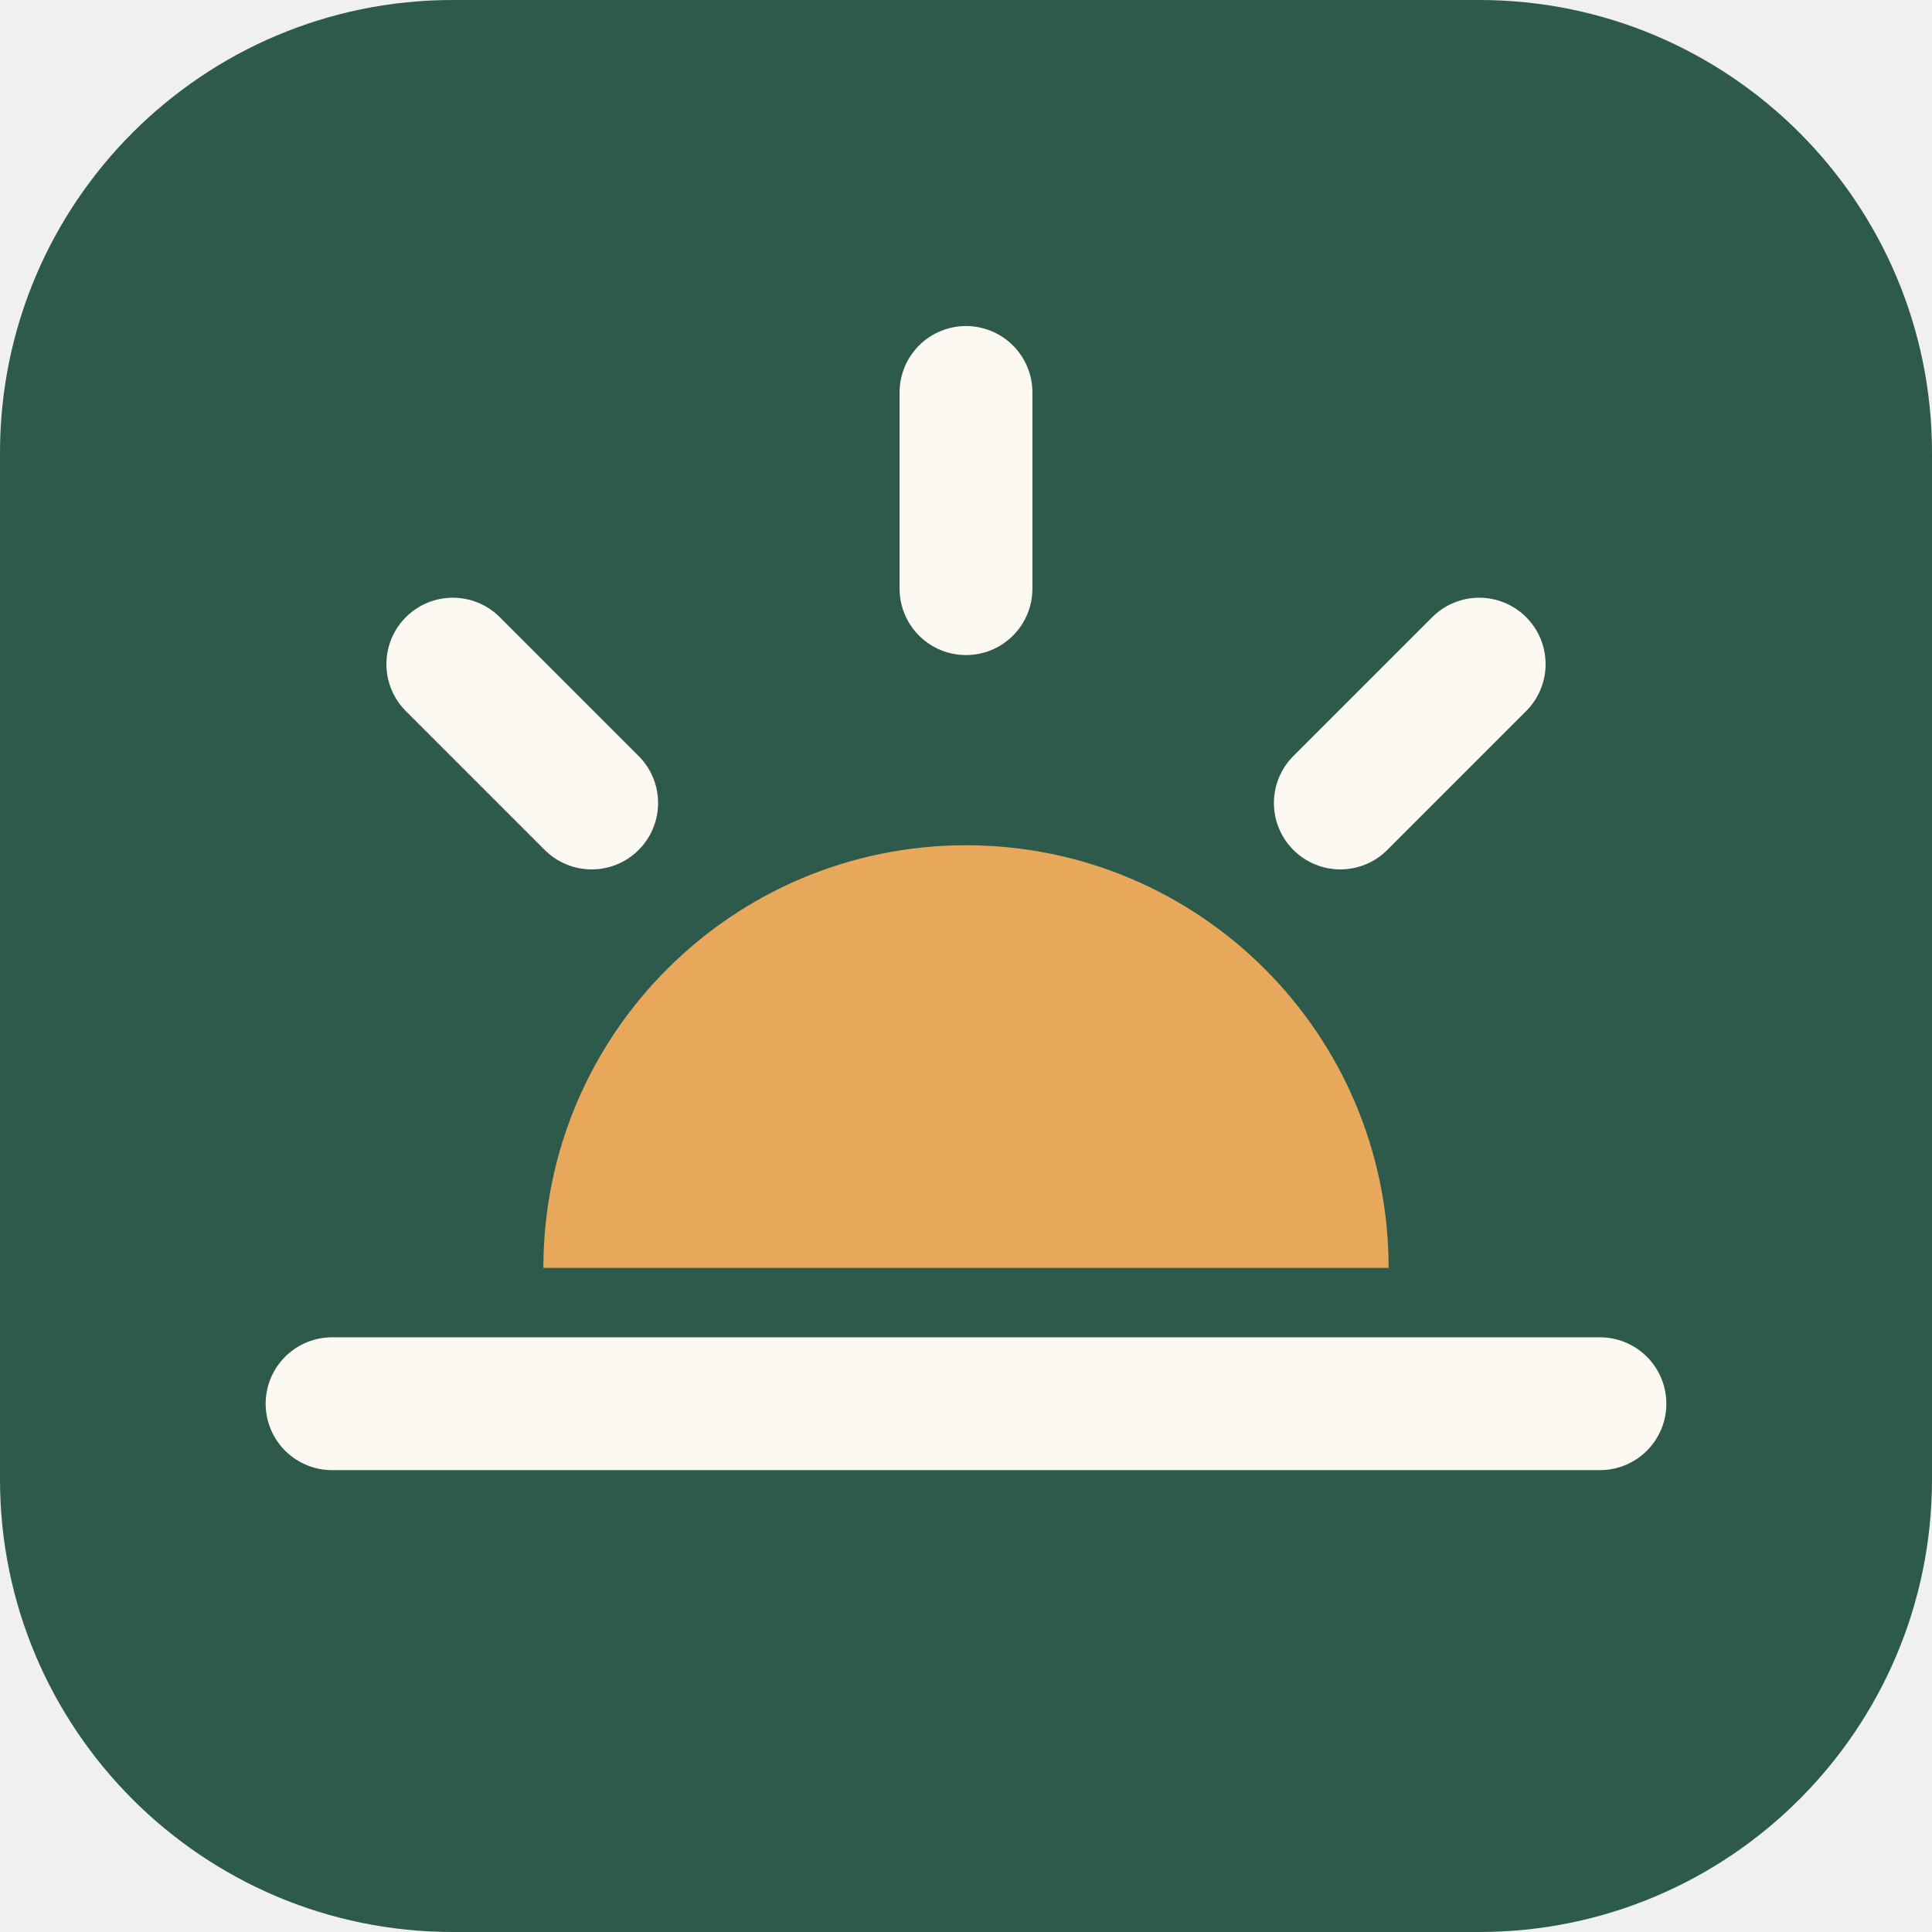
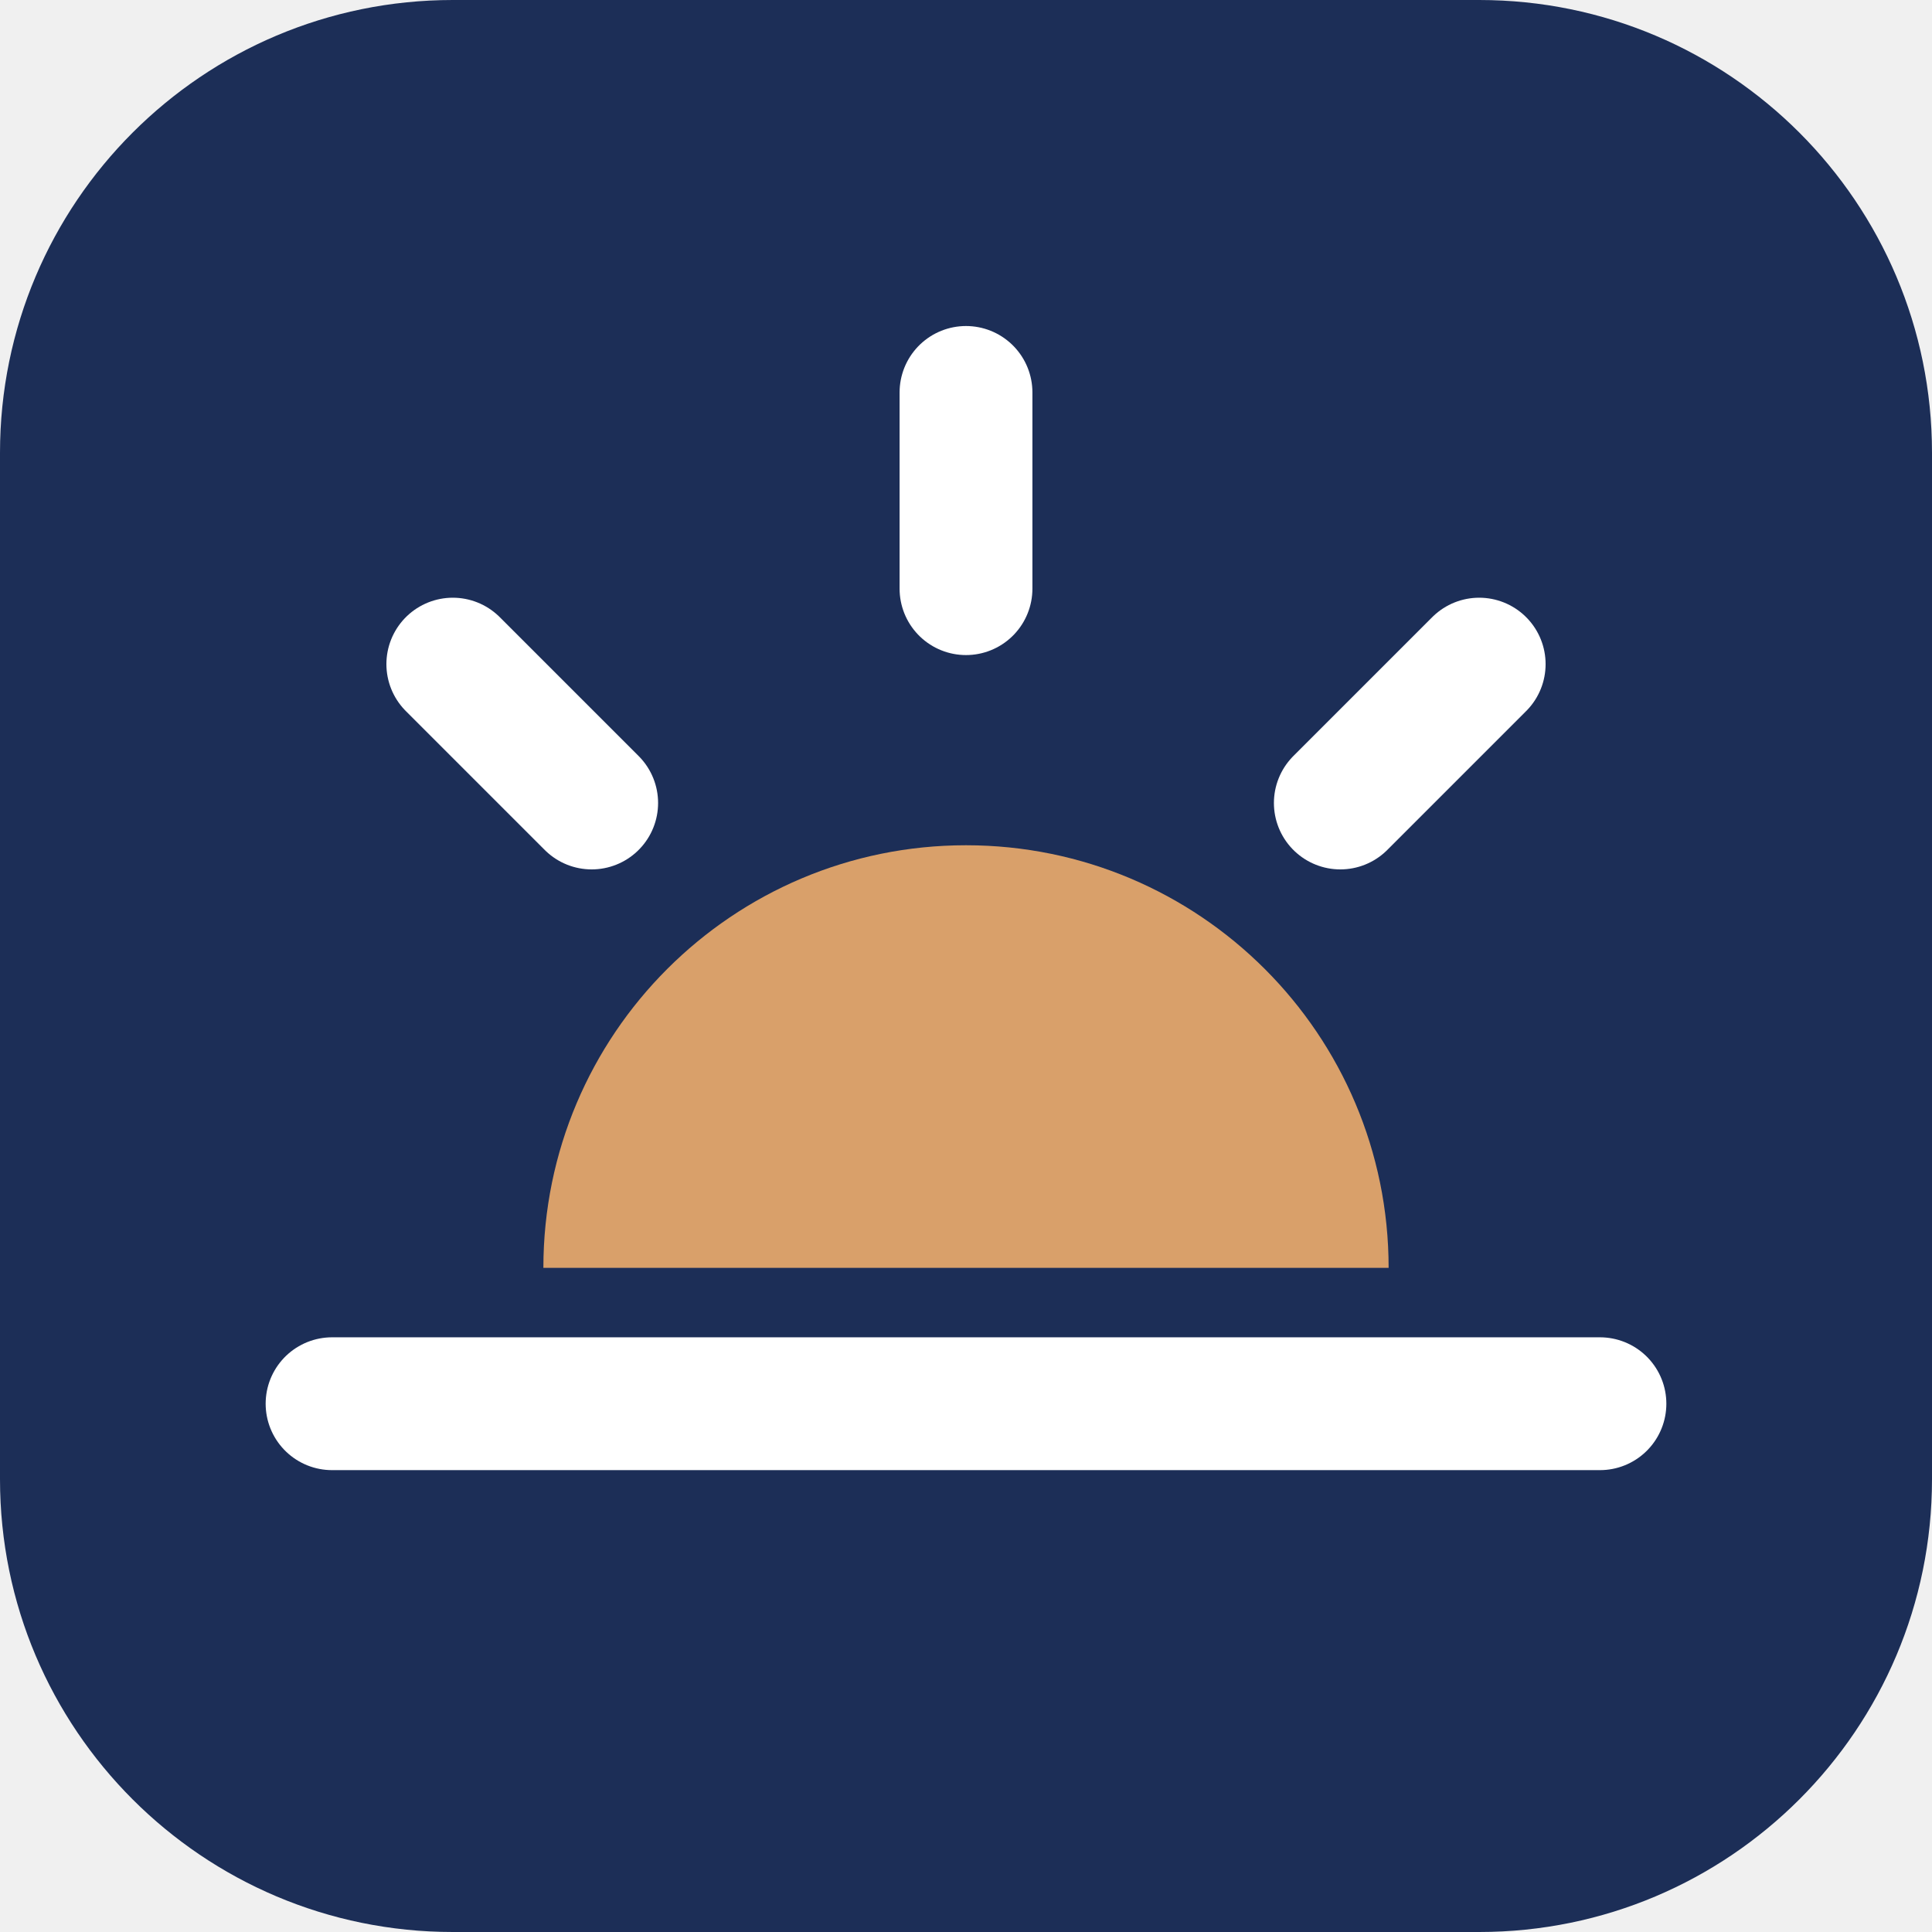
<svg xmlns="http://www.w3.org/2000/svg" viewBox="0 0 64 64" role="img" aria-label="ElyoStudio">
-   <rect width="64" height="64" rx="15" fill="#2E5A4B" />
-   <path d="M18 42 A14 14 0 0 1 46 42 Z" fill="#E8A85C" />
-   <g fill="none" stroke="#FCF8F2" stroke-width="4.4" stroke-linecap="round">
+   <rect width="64" height="64" rx="15" fill="#1C2E57" />
+   <path d="M18 42 A14 14 0 0 1 46 42 Z" fill="#D9A06A" />
+   <g fill="none" stroke="#FFFFFF" stroke-width="4.4" stroke-linecap="round">
    <path d="M32 13 V19.5" />
    <path d="M15 22 L19.6 26.6" />
    <path d="M49 22 L44.4 26.6" />
    <path d="M11 46.5 H53" />
  </g>
</svg>
